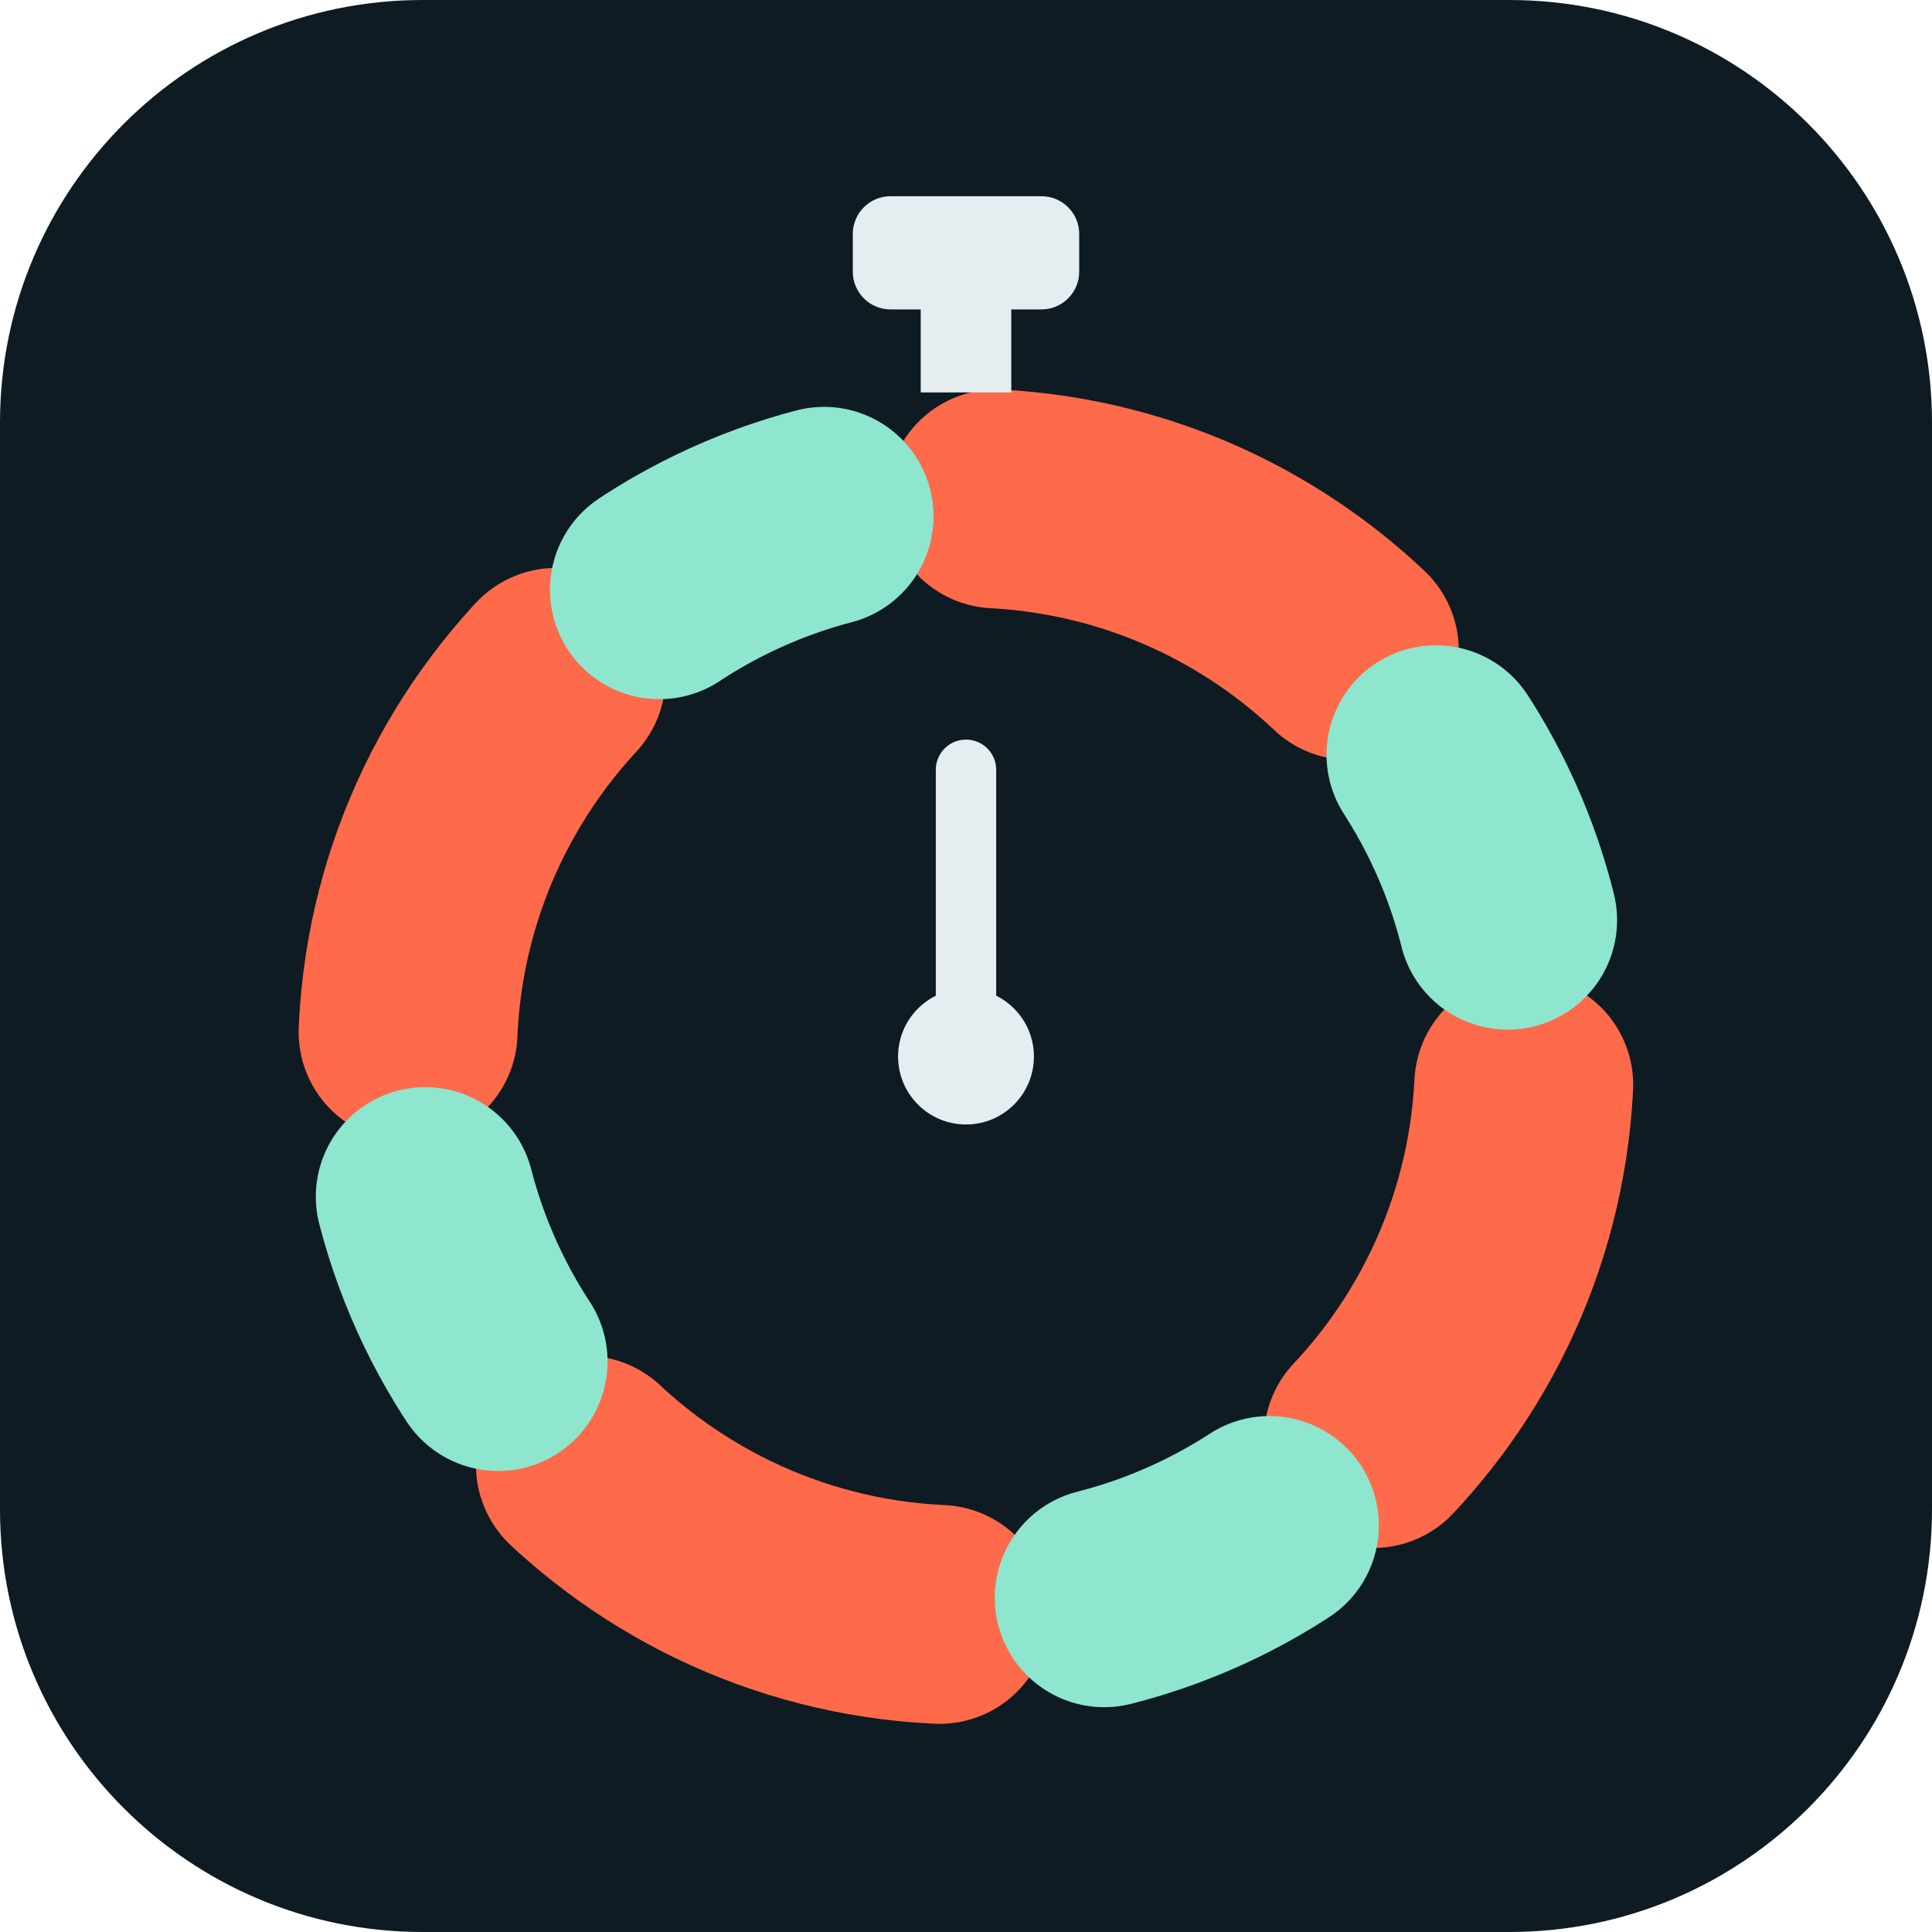
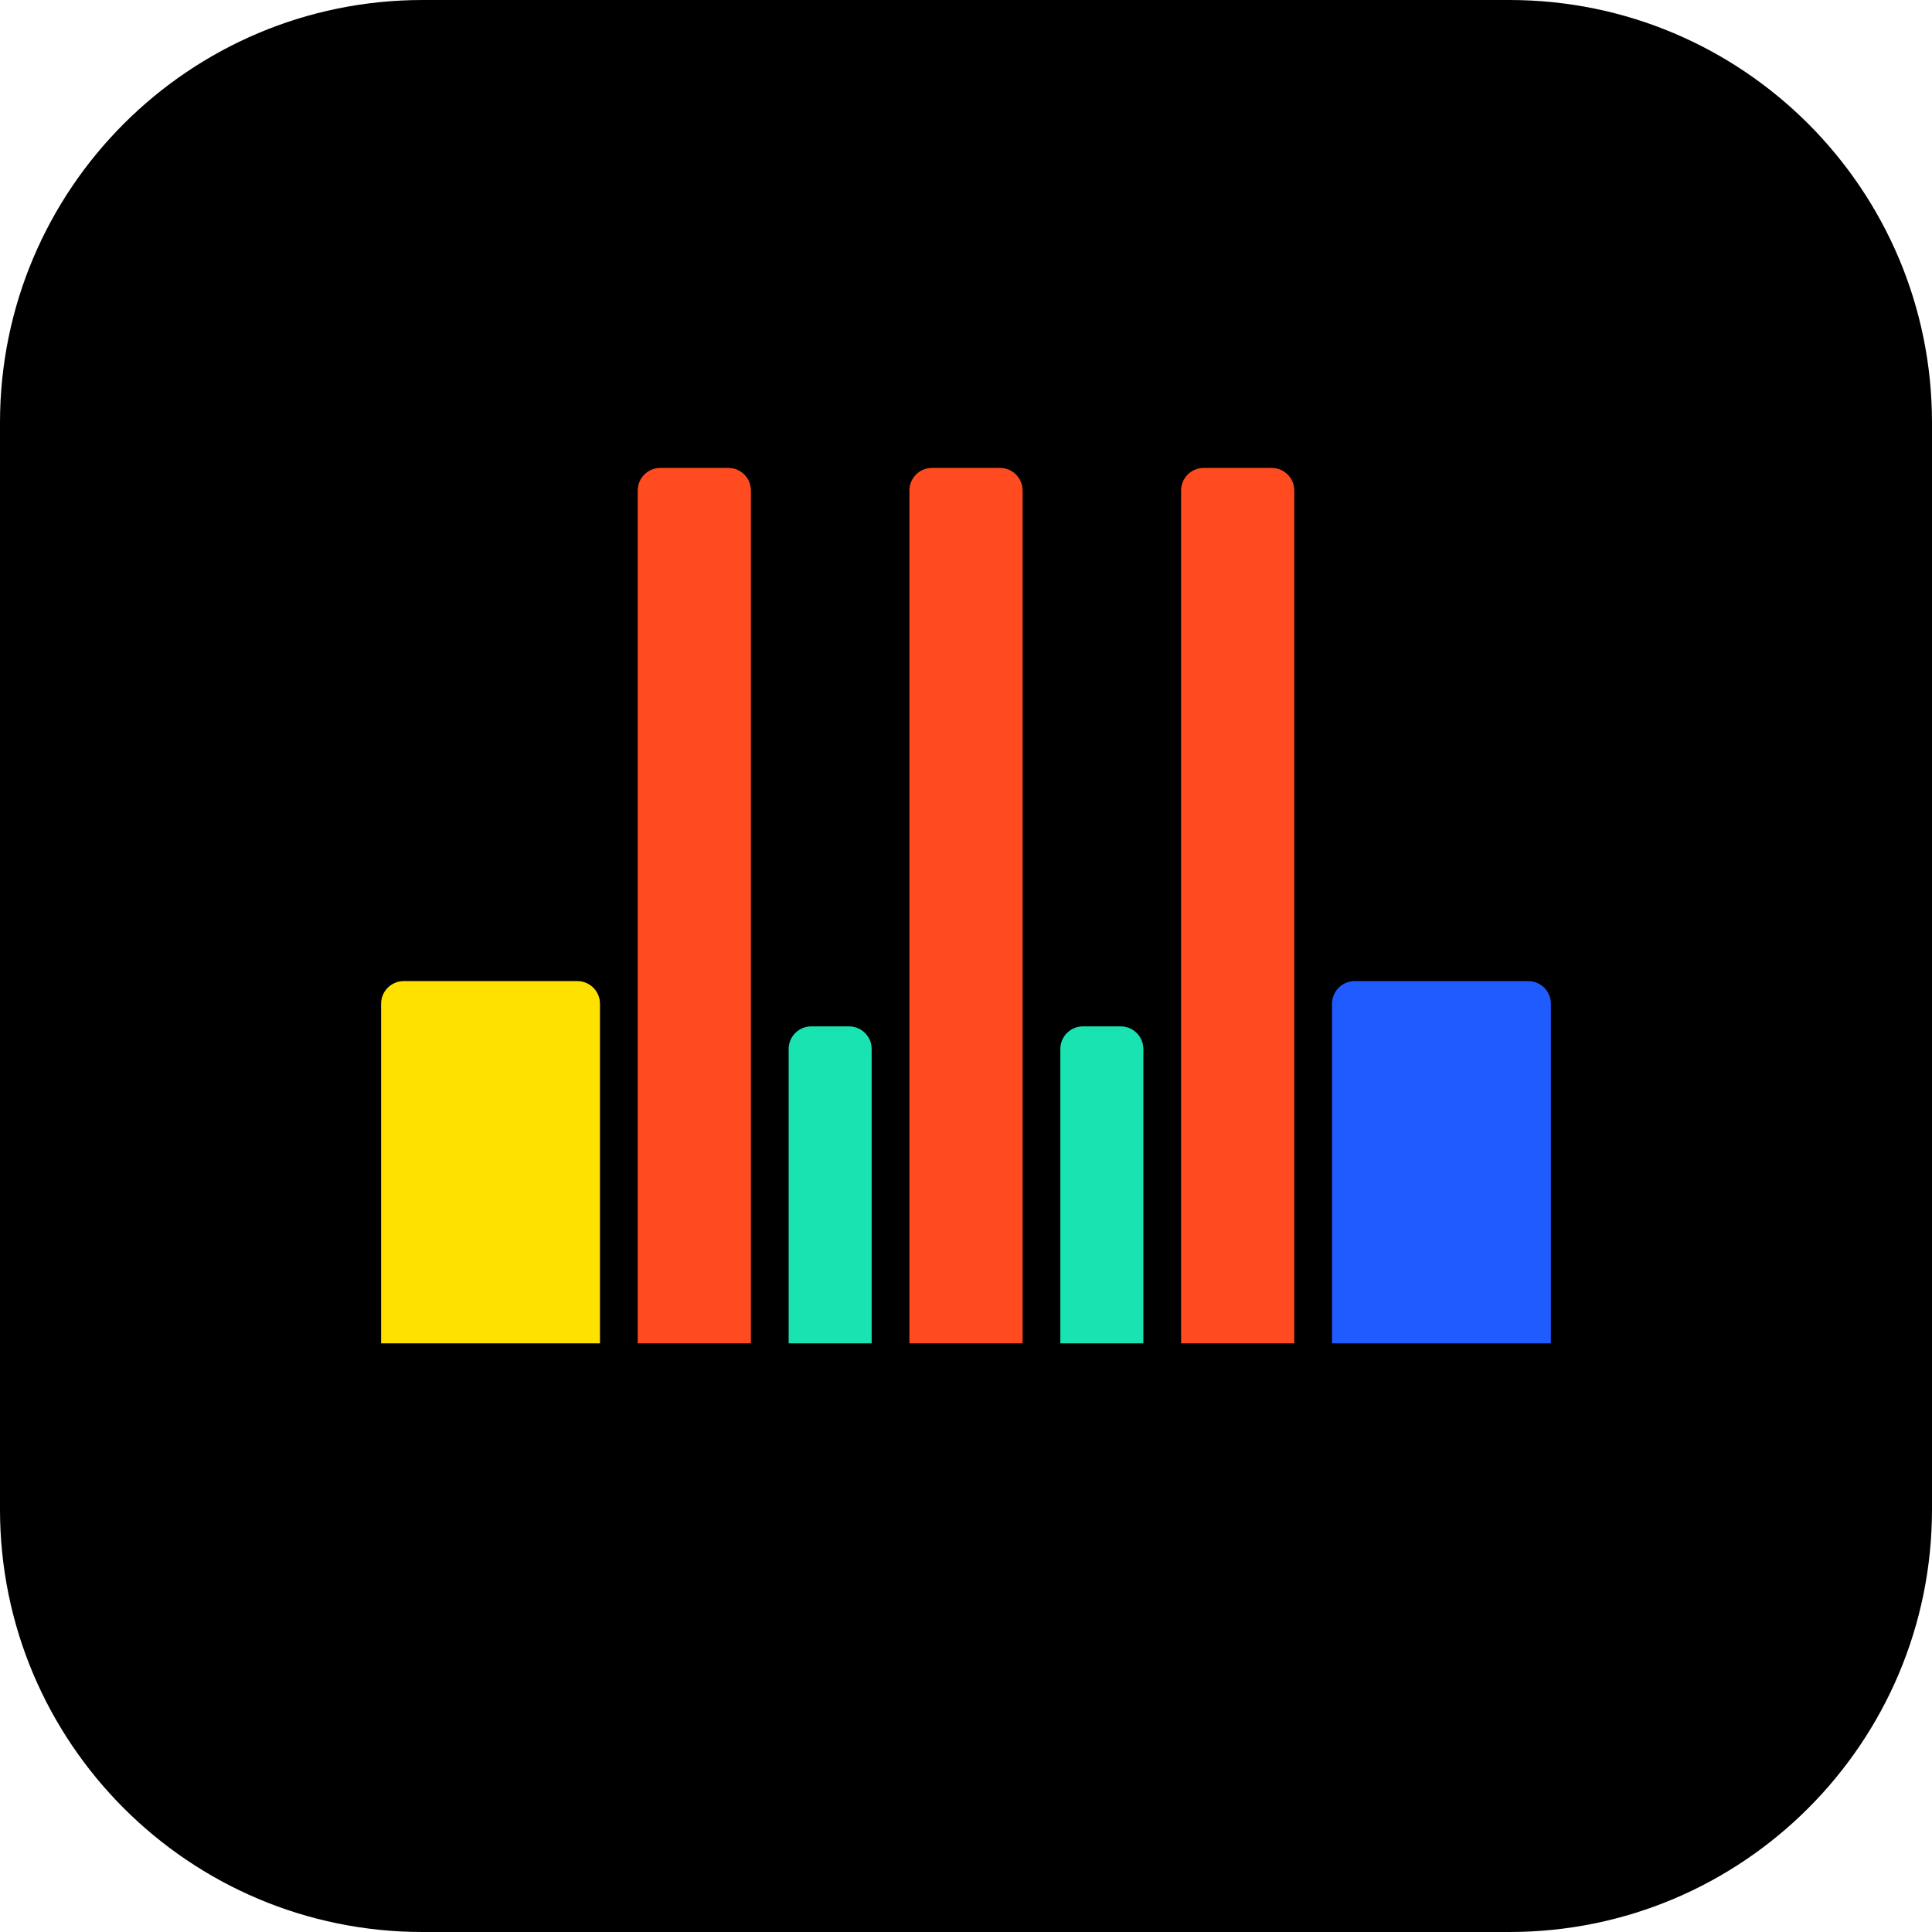
<svg xmlns="http://www.w3.org/2000/svg" viewBox="0 0 512 512">
-   <rect width="512" height="512" rx="112" fill="#0E1B22" />
-   <g transform="rotate(-90 256 280)" fill="none" stroke-width="58">
-     <circle cx="256" cy="280" r="148" pathLength="928" stroke="#FF6A4A" stroke-linecap="round" stroke-dasharray="104 128" stroke-dashoffset="-8" />
-     <circle cx="256" cy="280" r="148" pathLength="928" stroke="#8EE6CF" stroke-linecap="round" stroke-dasharray="48 184" stroke-dashoffset="-148" />
-   </g>
-   <rect x="226" y="52" width="60" height="30" rx="10" fill="#E5EDF0" />
-   <rect x="244" y="78" width="24" height="26" fill="#E5EDF0" />
-   <path d="M256 280 L256 204" stroke="#E5EDF0" stroke-width="16" stroke-linecap="round" />
-   <circle cx="256" cy="280" r="18" fill="#E5EDF0" />
+   <rect width="512" height="512" rx="112" fill="#000" />
+   <path d="M101.0 356V266.0a6 6 0 0 1 6 -6h46.0a6 6 0 0 1 6 6V356z" fill="#FFE100" />
+   <path d="M169.0 356V130.0a6 6 0 0 1 6 -6h18.0a6 6 0 0 1 6 6V356z" fill="#FF4B1F" />
+   <path d="M209.0 356V278.0a6 6 0 0 1 6 -6h10.0a6 6 0 0 1 6 6V356z" fill="#19E3B1" />
+   <path d="M241.0 356V130.0a6 6 0 0 1 6 -6h18.0a6 6 0 0 1 6 6V356z" fill="#FF4B1F" />
+   <path d="M281.0 356V278.0a6 6 0 0 1 6 -6h10.0a6 6 0 0 1 6 6V356z" fill="#19E3B1" />
+   <path d="M313.0 356V130.0a6 6 0 0 1 6 -6h18.0a6 6 0 0 1 6 6V356z" fill="#FF4B1F" />
+   <path d="M353.0 356V266.0a6 6 0 0 1 6 -6h46.0a6 6 0 0 1 6 6V356z" fill="#1F5BFF" />
</svg>
